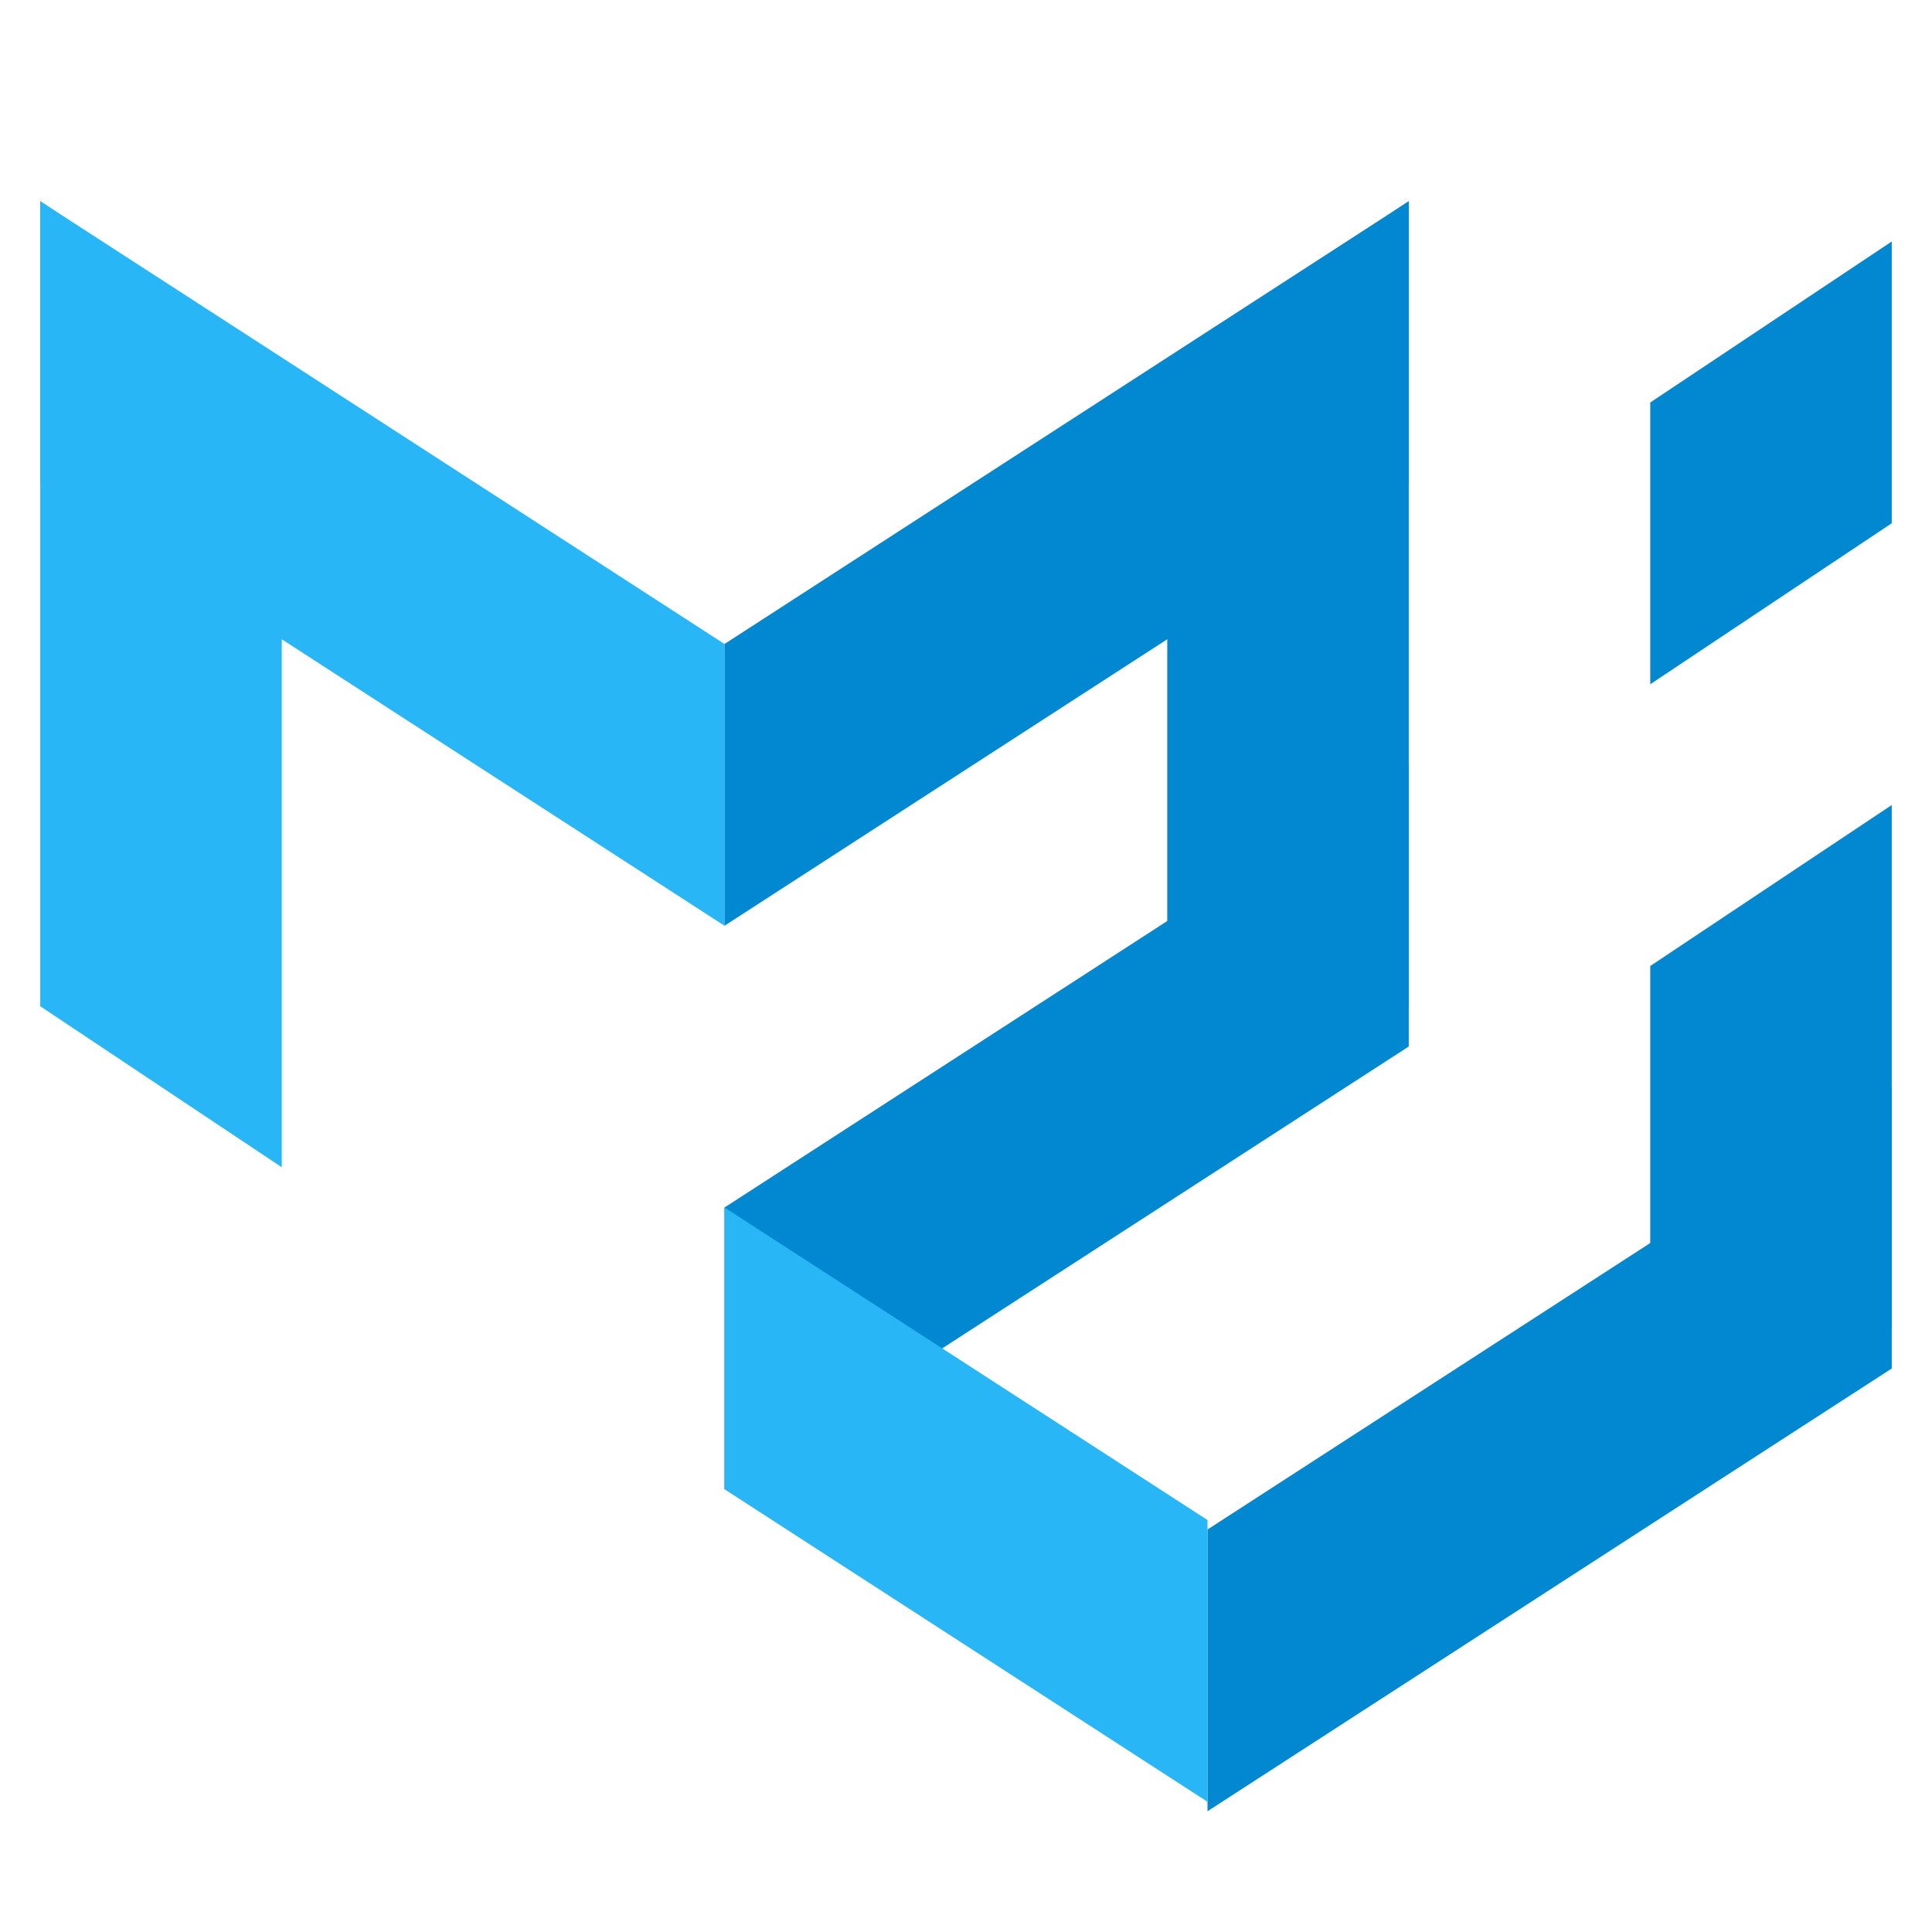
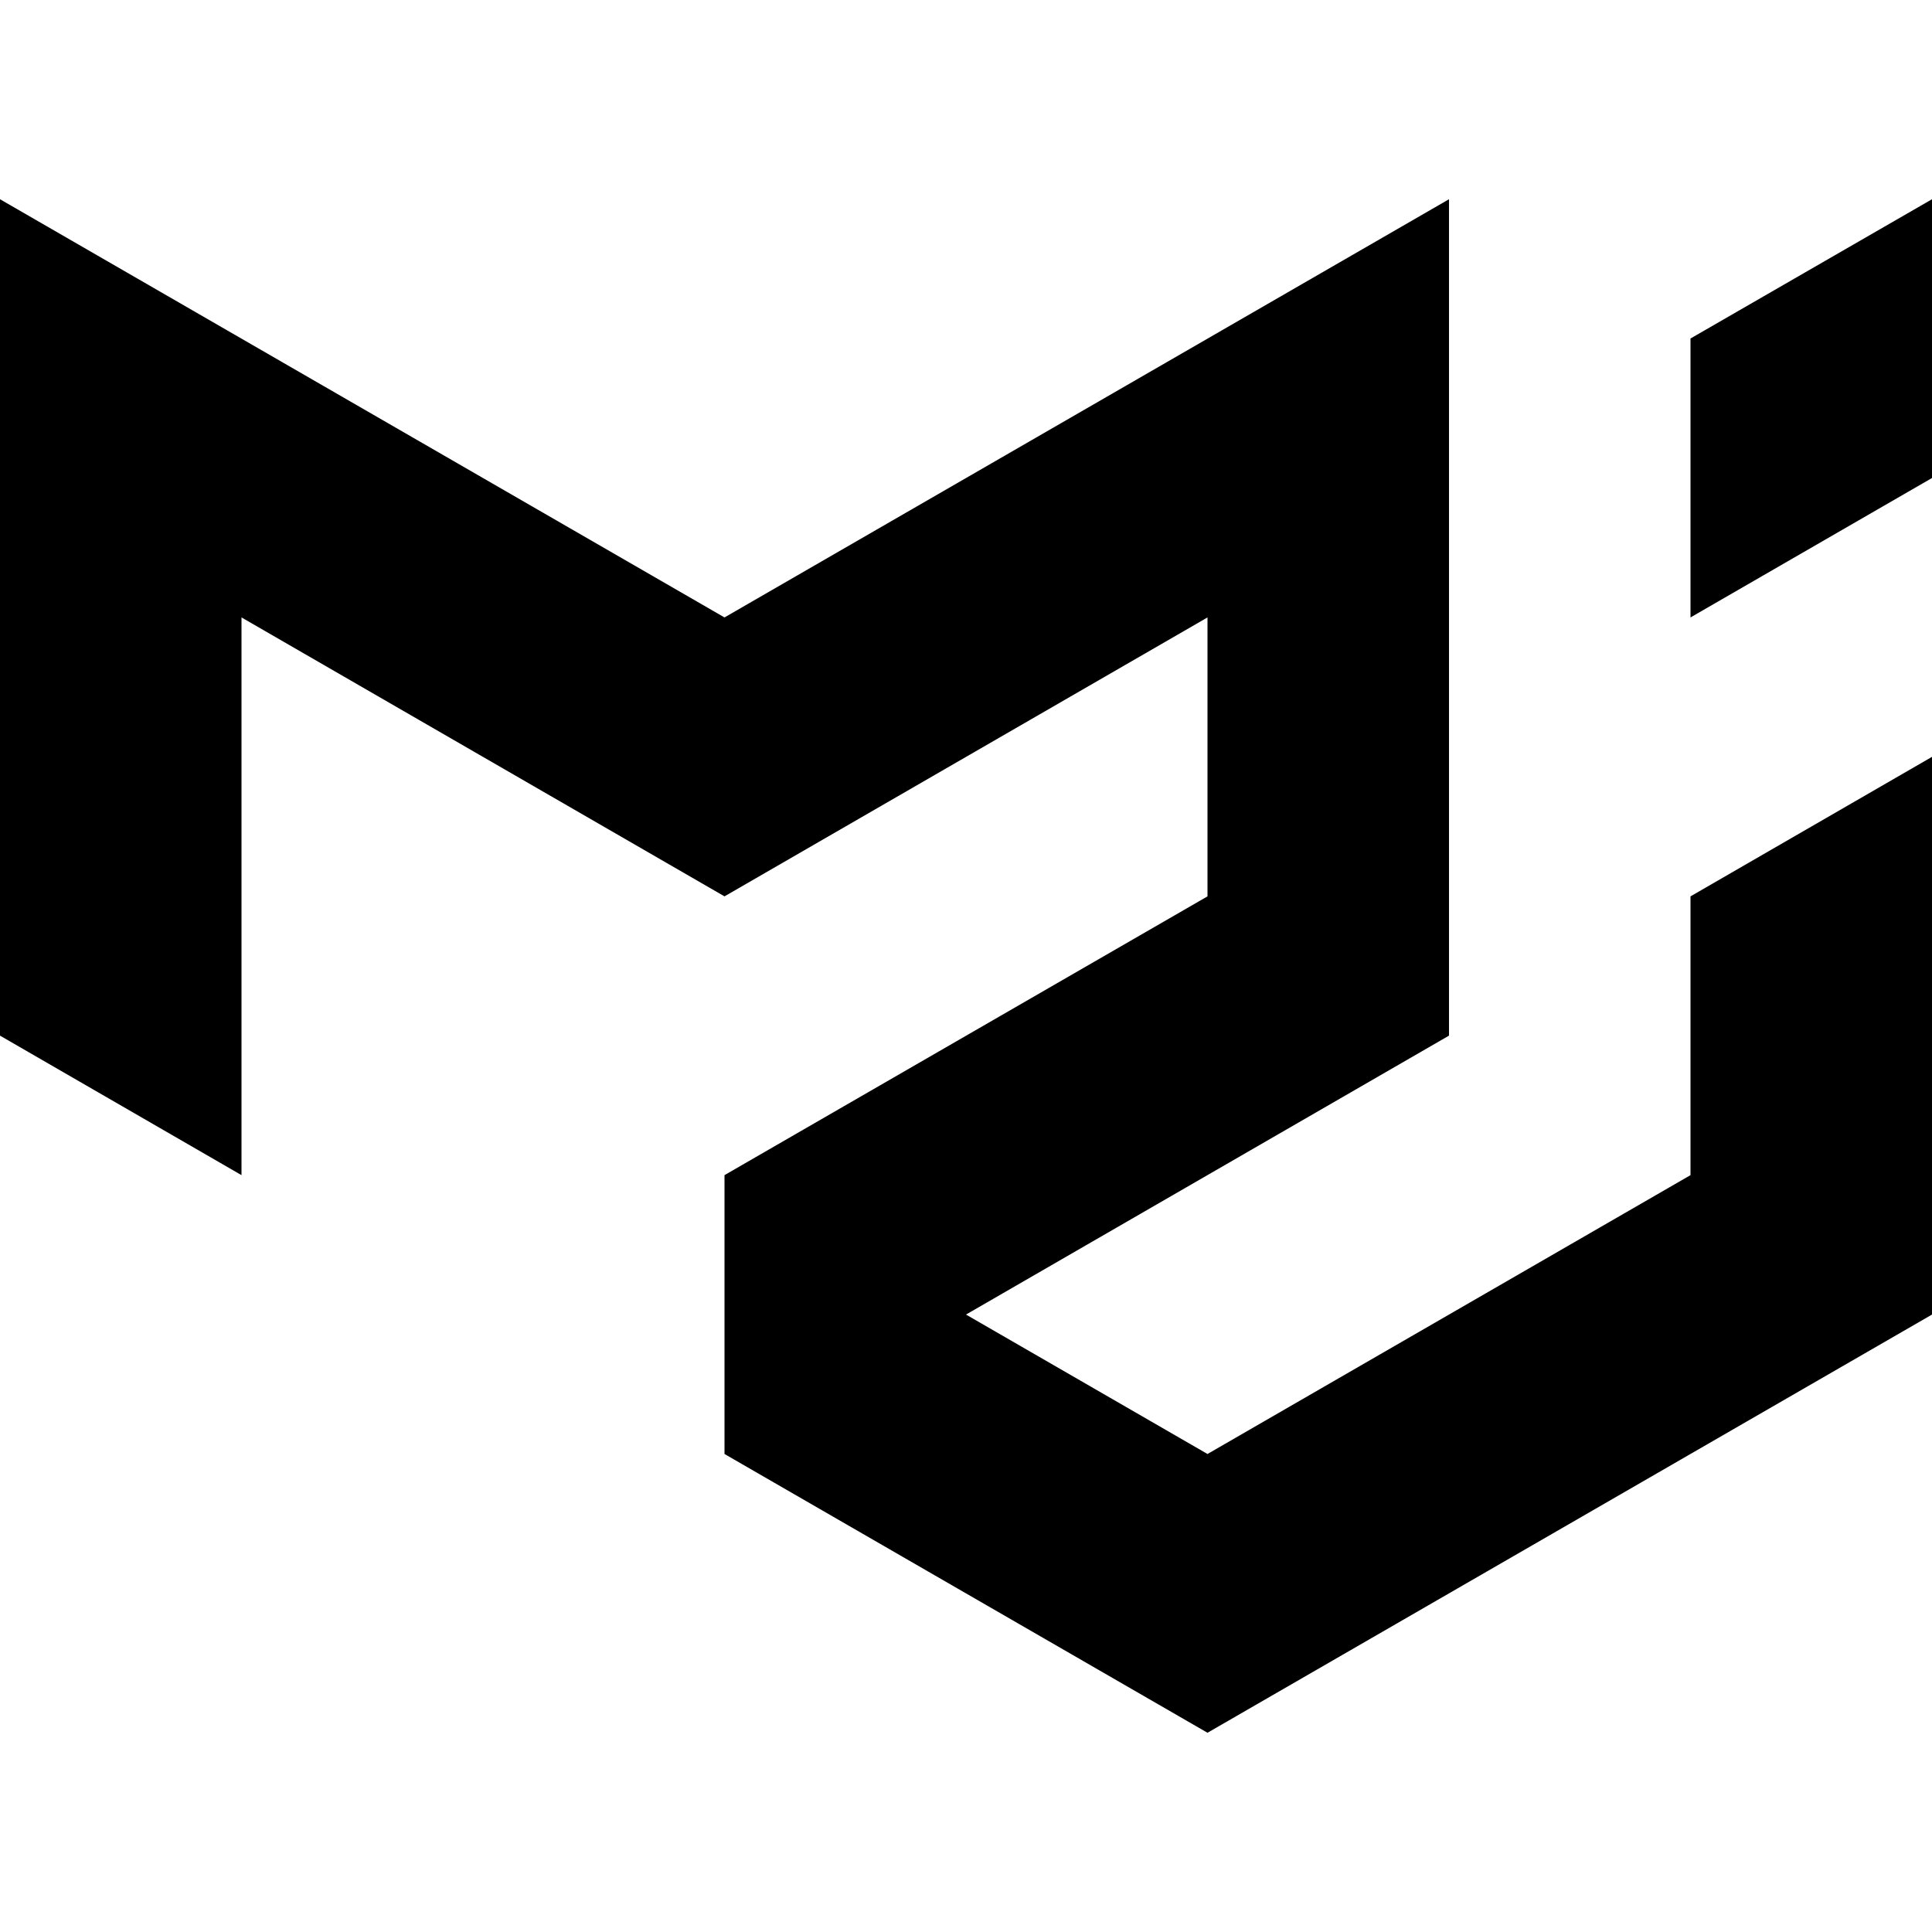
- <svg xmlns="http://www.w3.org/2000/svg" viewBox="0 0 48 48" width="480px" height="480px">
-   <polygon fill="#29b6f6" points="1,5 7,9 7,29 1,25" />
-   <polygon fill="#0288d1" points="47,20 41,24 41,37 47,33" />
-   <polygon fill="#0288d1" points="47,6 41,10 41,17 47,13" />
-   <polygon fill="#0288d1" points="35,5 29,9 29,29 35,25" />
-   <polygon fill="#29b6f6" points="1,12 18,23 18,16 1,5" />
-   <polygon fill="#0288d1" points="35,12 18,23 18,16 35,5" />
-   <polygon fill="#0288d1" points="35,26 18,37 18,30 35,19" />
-   <polygon fill="#0288d1" points="47,34 30,45 30,38 47,27" />
-   <polygon fill="#29b6f6" points="30,37.765 18,30 18,37 30,44.765" />
+ <svg xmlns="http://www.w3.org/2000/svg" fill="#000000" width="800px" height="800px" viewBox="0 0 24 24" role="img">
+   <path d="M0 2.475v10.39l3 1.733V7.67l6 3.465 6-3.465v3.465l-6 3.463v3.464l6 3.463 9-5.195V9.402l-3 1.733v3.463l-6 3.464-3-1.732 6-3.465V2.475L9 7.67 0 2.475zm24 0-3 1.73V7.67l3-1.732V2.474z" />
</svg>
